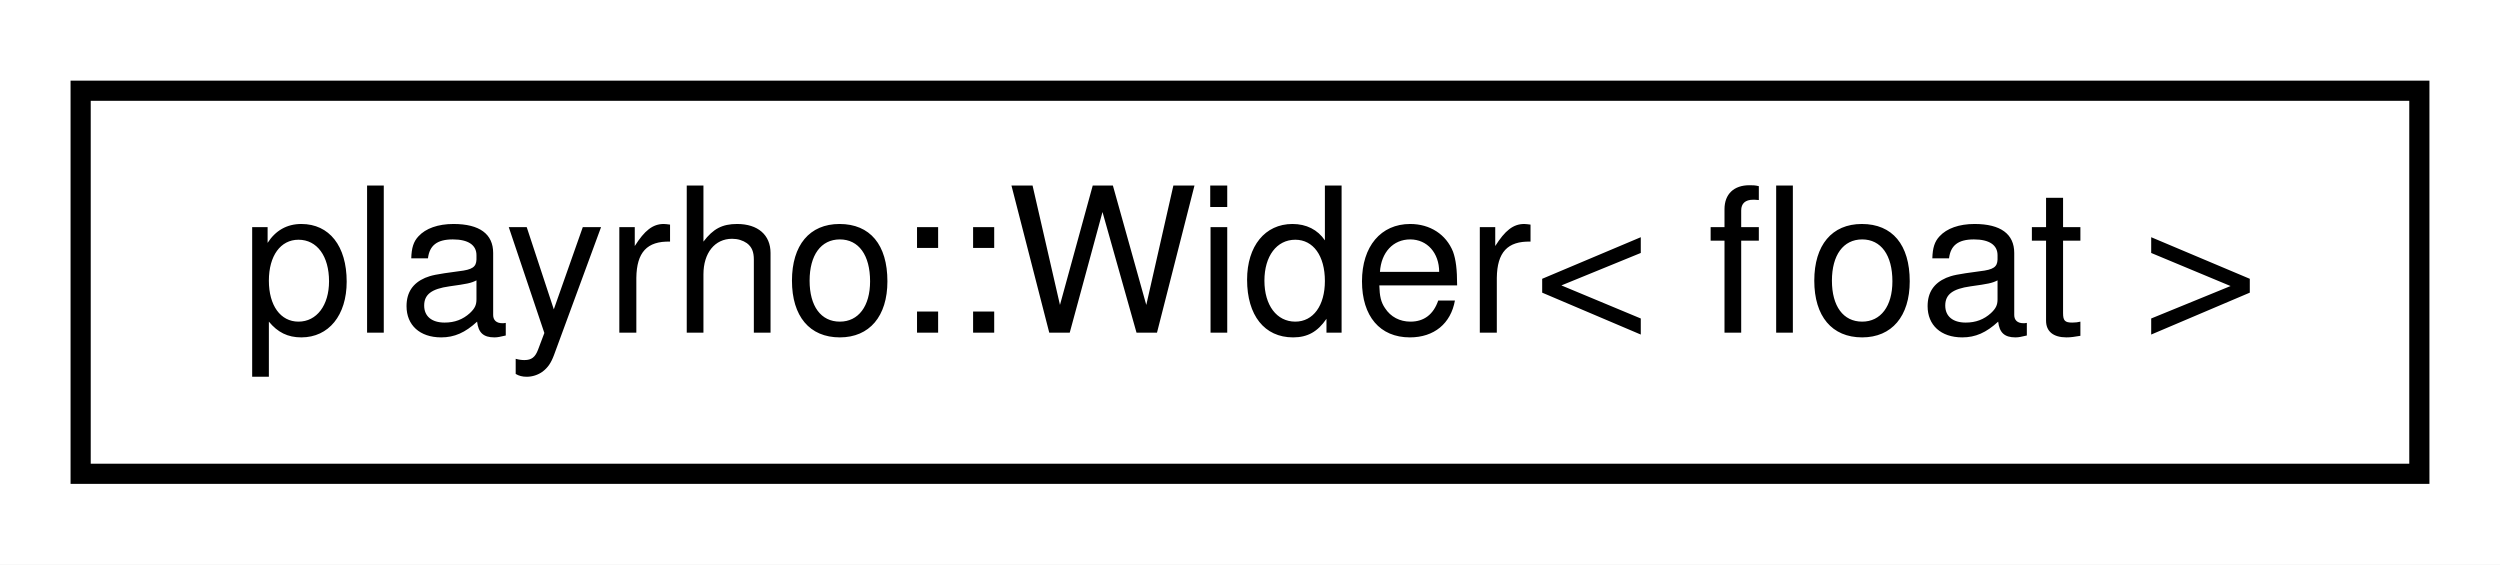
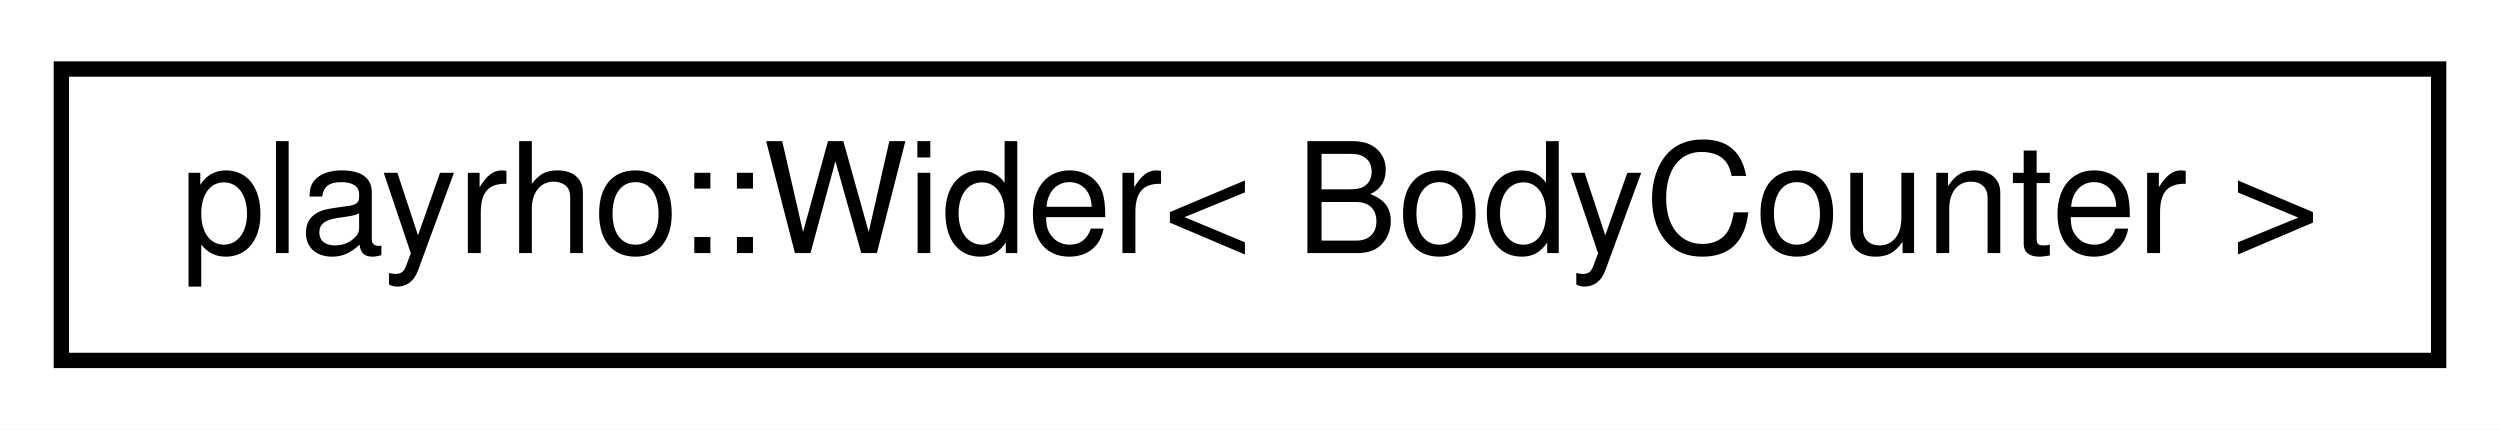
- <svg xmlns="http://www.w3.org/2000/svg" xmlns:xlink="http://www.w3.org/1999/xlink" width="124pt" height="28pt" viewBox="0.00 0.00 124.00 28.00">
+ <svg xmlns="http://www.w3.org/2000/svg" xmlns:xlink="http://www.w3.org/1999/xlink" width="163pt" height="28pt" viewBox="0.00 0.00 163.00 28.00">
  <g id="graph0" class="graph" transform="scale(1 1) rotate(0) translate(4 24)">
-     <polygon fill="white" stroke="transparent" points="-4,4 -4,-24 120,-24 120,4 -4,4" />
+     <polygon fill="white" stroke="transparent" points="-4,4 -4,-24 159,-24 159,4 -4,4" />
    <g id="node1" class="node">
      <g id="a_node1">
-         <a xlink:href="structplayrho_1_1Wider_3_01float_01_4.html" target="_top" xlink:title="Specialization of the Wider trait for float.">
-           <polygon fill="white" stroke="black" points="0,-0.5 0,-19.5 116,-19.5 116,-0.5 0,-0.5" />
-           <text text-anchor="middle" x="58" y="-7.5" font-family="Helvetica,sans-Serif" font-size="10.00">playrho::Wider&lt; float &gt;</text>
+         <a xlink:href="structplayrho_1_1Wider.html" target="_top" xlink:title=" ">
+           <polygon fill="white" stroke="black" points="0,-0.5 0,-19.5 155,-19.5 155,-0.5 0,-0.5" />
+           <text text-anchor="middle" x="77.5" y="-7.5" font-family="Helvetica,sans-Serif" font-size="10.00">playrho::Wider&lt; BodyCounter &gt;</text>
        </a>
      </g>
    </g>
  </g>
</svg>
